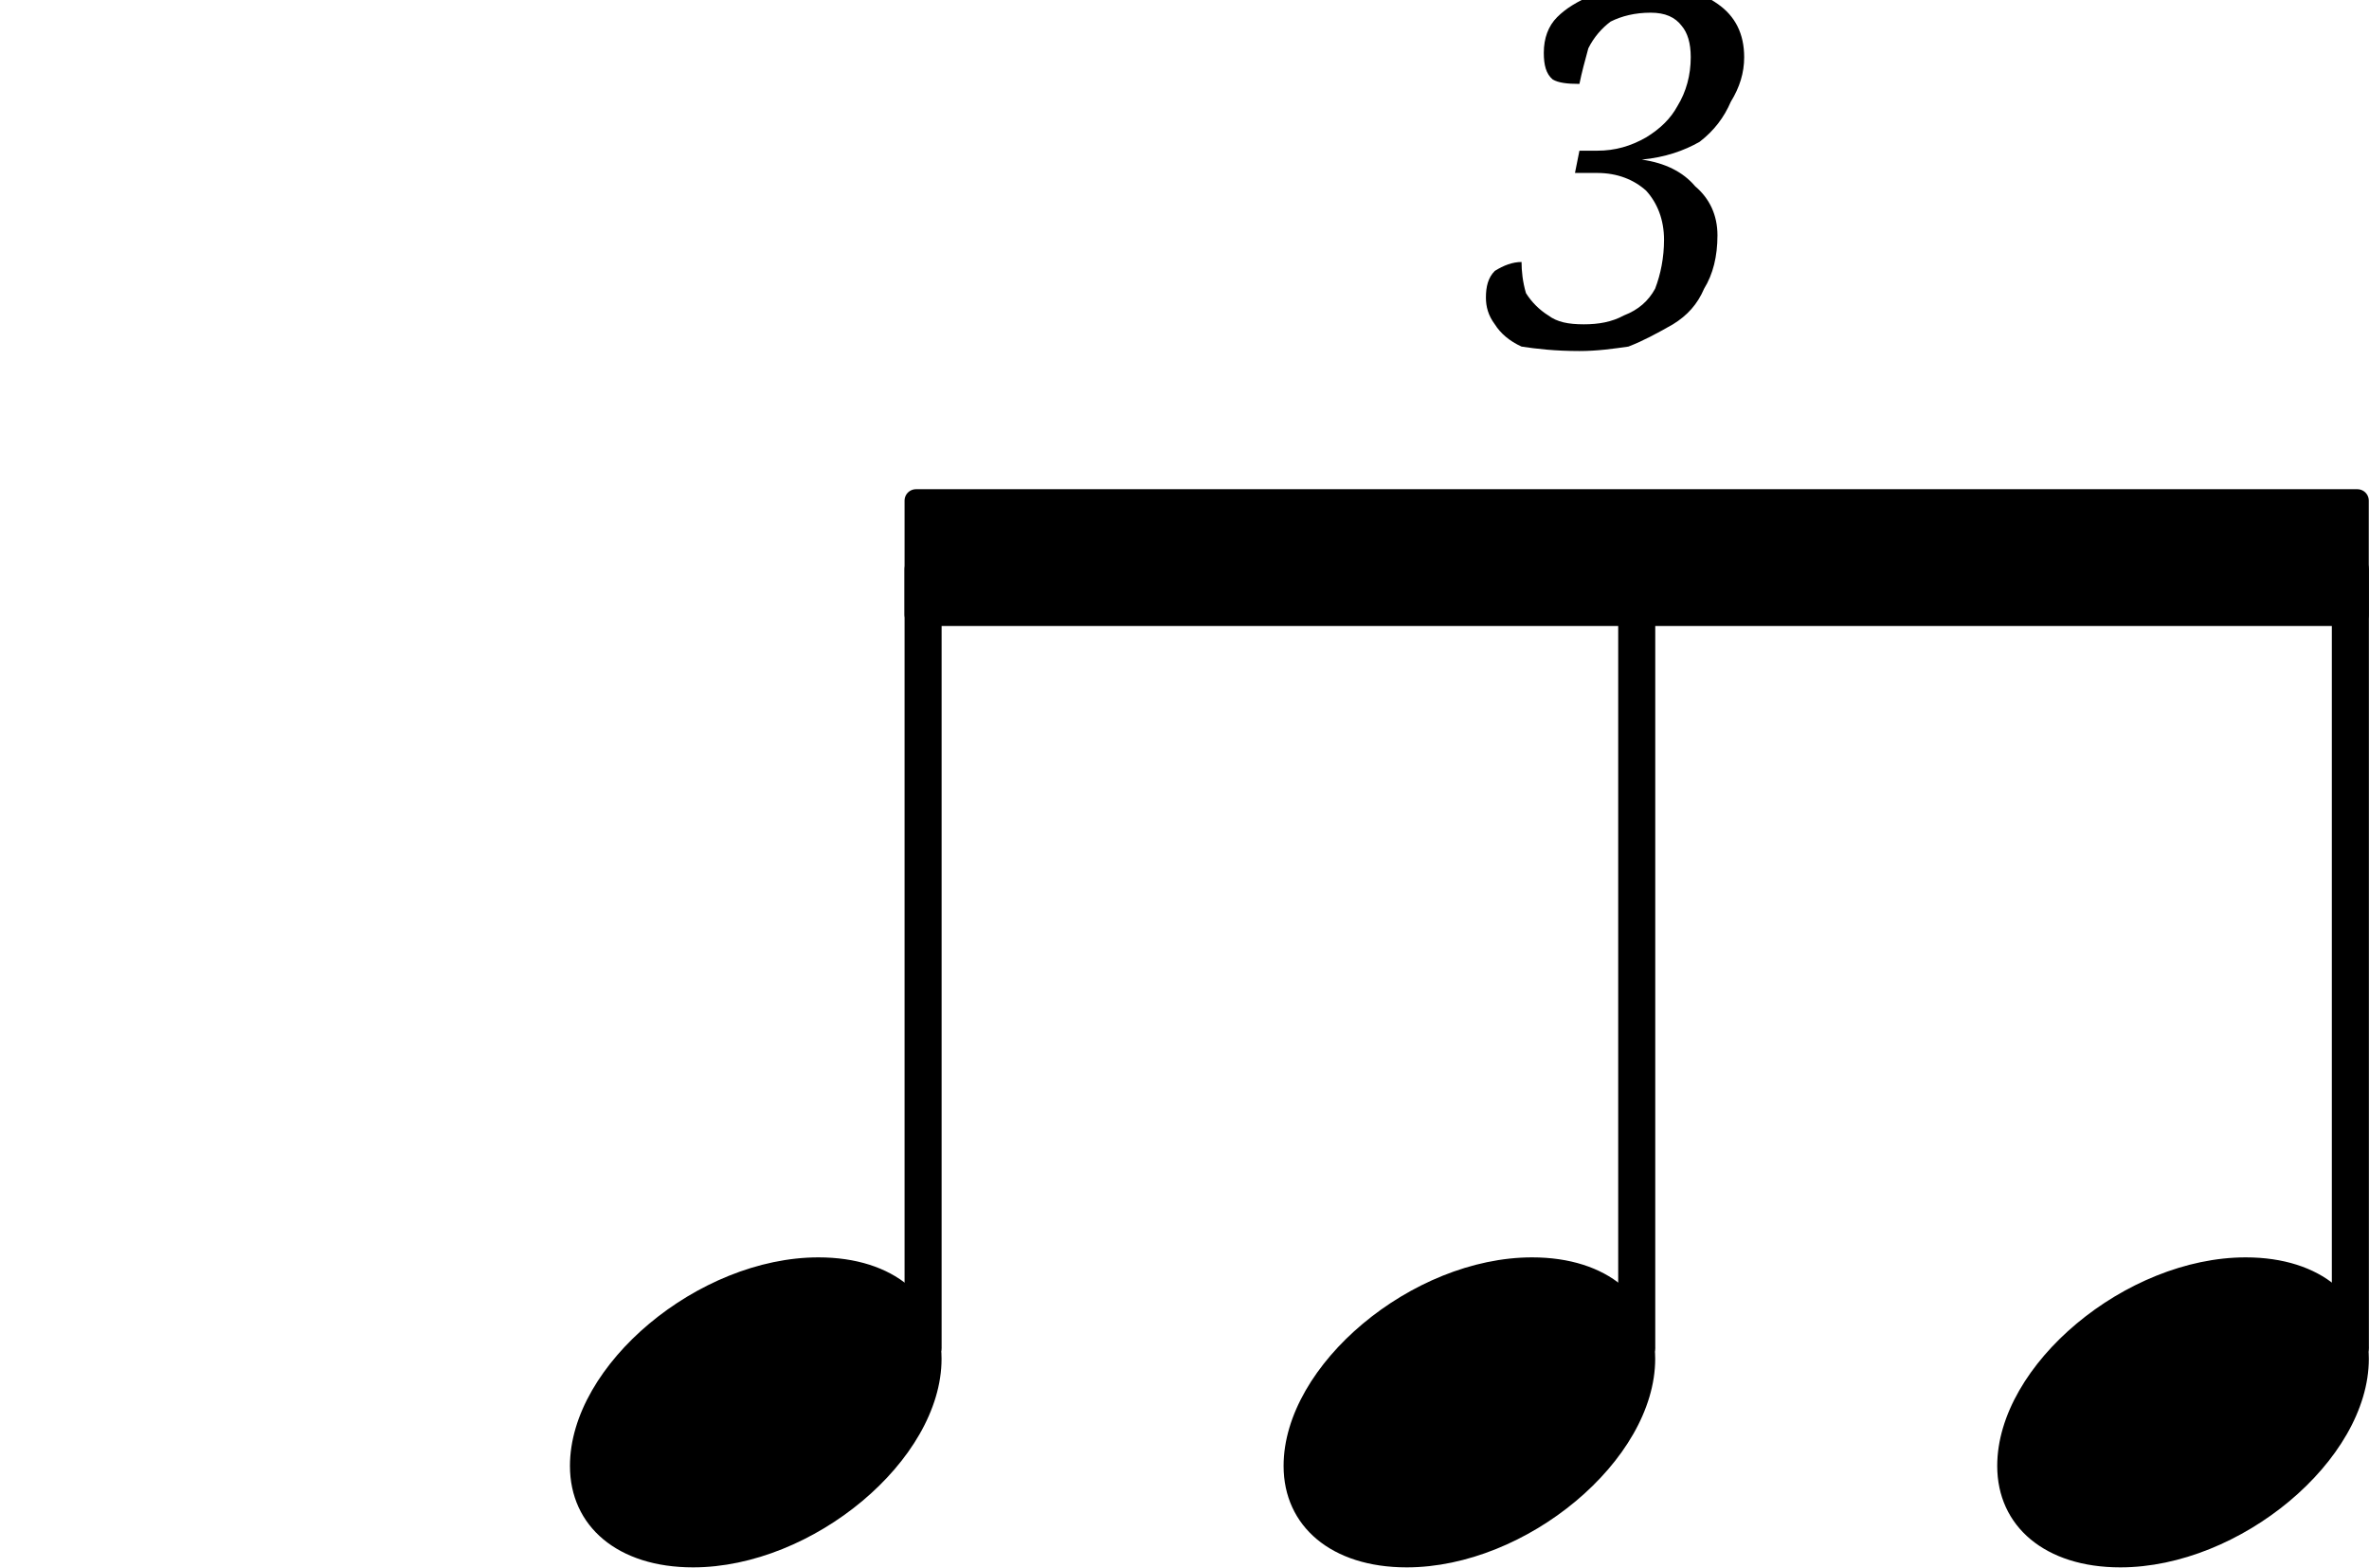
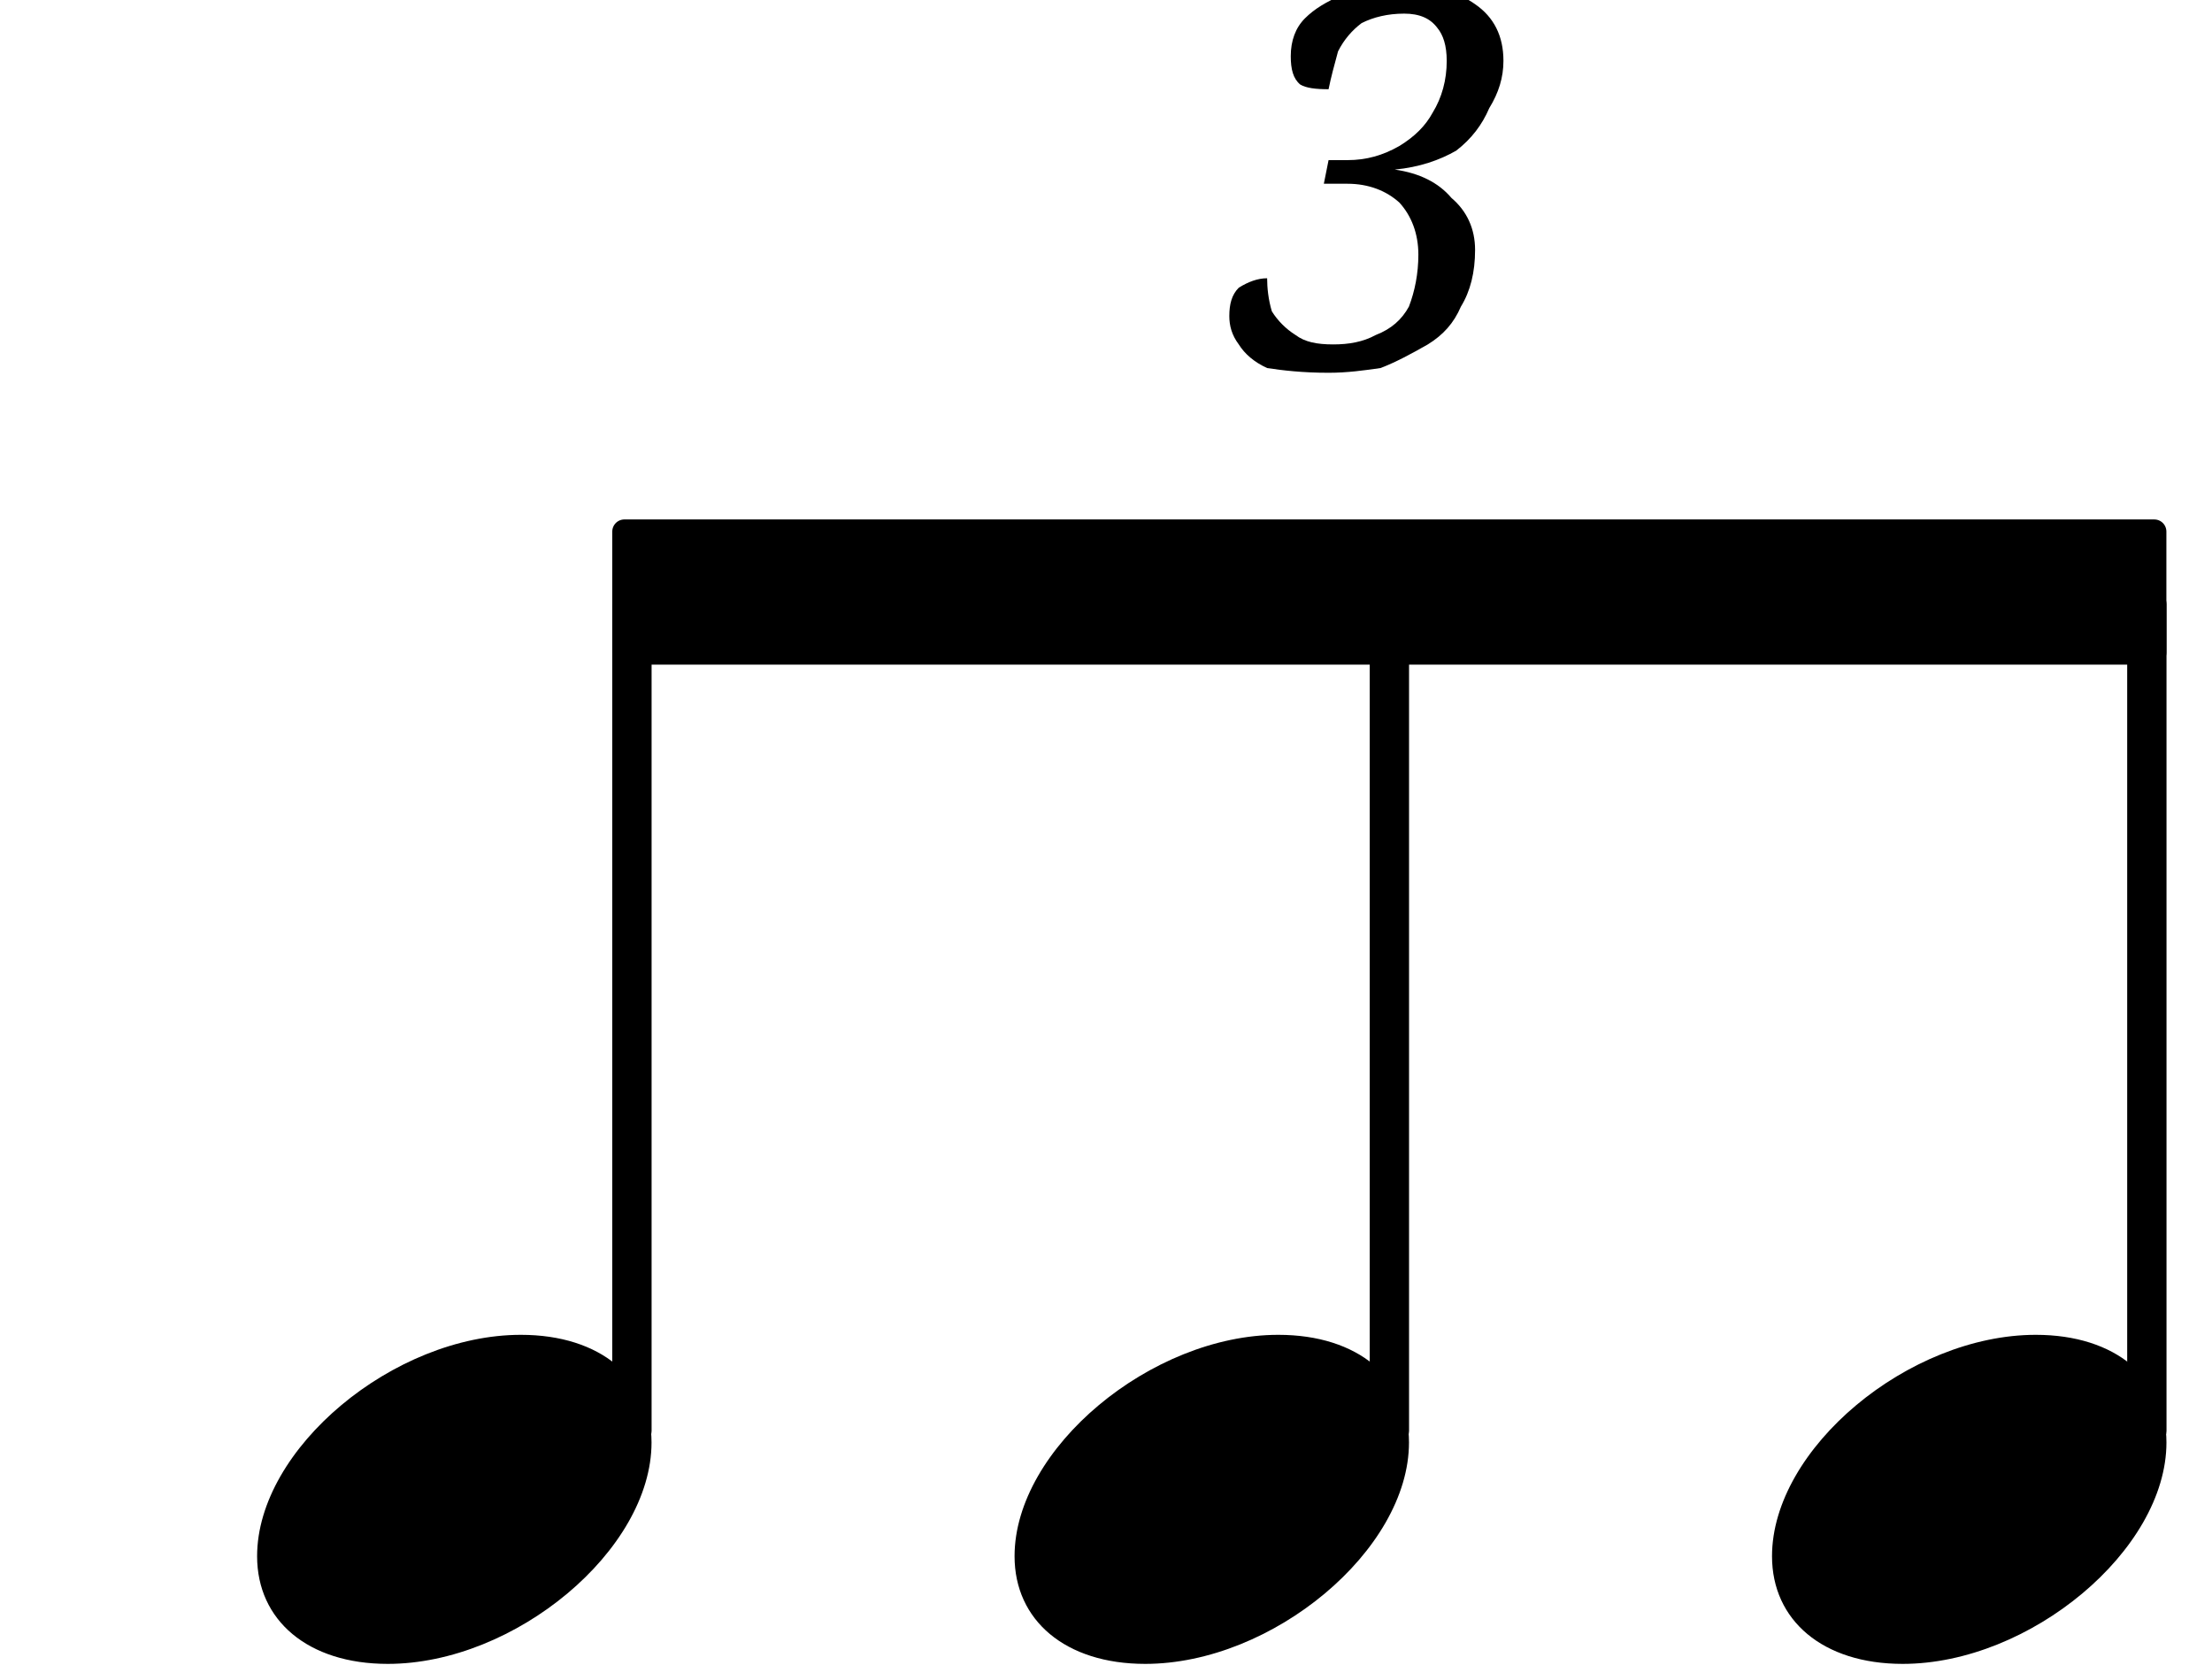
- <svg xmlns="http://www.w3.org/2000/svg" version="1.2" width="14.61mm" height="9.67mm" viewBox="0 -0 8.313 5.501">
+ <svg xmlns="http://www.w3.org/2000/svg" version="1.2" width="12.85mm" height="9.67mm" viewBox="1.15 -0 7.313 5.501">
  <style type="text/css">

tspan { white-space: pre; }

</style>
  <g transform="translate(5.2142, 1.2158)">
    <text font-family="serif" font-style="italic" font-size="1.746" text-anchor="start" fill="currentColor">
      <tspan>3</tspan>
    </text>
  </g>
  <g transform="translate(2, 4.9564)">
    <path transform="scale(0.004, -0.004)" d="M218 136c66 0 108 -36 108 -89c0 -89 -113 -183 -218 -183c-66 0 -108 36 -108 89c0 89 113 183 218 183z" fill="currentColor" />
  </g>
  <g transform="translate(3.2392, 4.9564)">
    <rect x="-0.065" y="-3" width="0.13" height="2.814" ry="0.04" fill="currentColor" />
  </g>
  <g transform="translate(4.5042, 4.9564)">
    <path transform="scale(0.004, -0.004)" d="M218 136c66 0 108 -36 108 -89c0 -89 -113 -183 -218 -183c-66 0 -108 36 -108 89c0 89 113 183 218 183z" fill="currentColor" />
  </g>
  <g transform="translate(5.7434, 4.9564)">
    <rect x="-0.065" y="-3" width="0.13" height="2.814" ry="0.04" fill="currentColor" />
  </g>
  <g transform="translate(7.0084, 4.9564)">
    <path transform="scale(0.004, -0.004)" d="M218 136c66 0 108 -36 108 -89c0 -89 -113 -183 -218 -183c-66 0 -108 36 -108 89c0 89 113 183 218 183z" fill="currentColor" />
  </g>
  <g transform="translate(8.2476, 4.9564)">
    <rect x="-0.065" y="-3" width="0.13" height="2.814" ry="0.04" fill="currentColor" />
  </g>
  <g transform="translate(3.1742, 1.9564)">
    <polygon stroke-linejoin="round" stroke-linecap="round" stroke-width="0.08" fill="currentColor" stroke="currentColor" points="5.098 -0.2 5.098 0.2 0.04 0.2 0.04 -0.2" />
  </g>
</svg>
